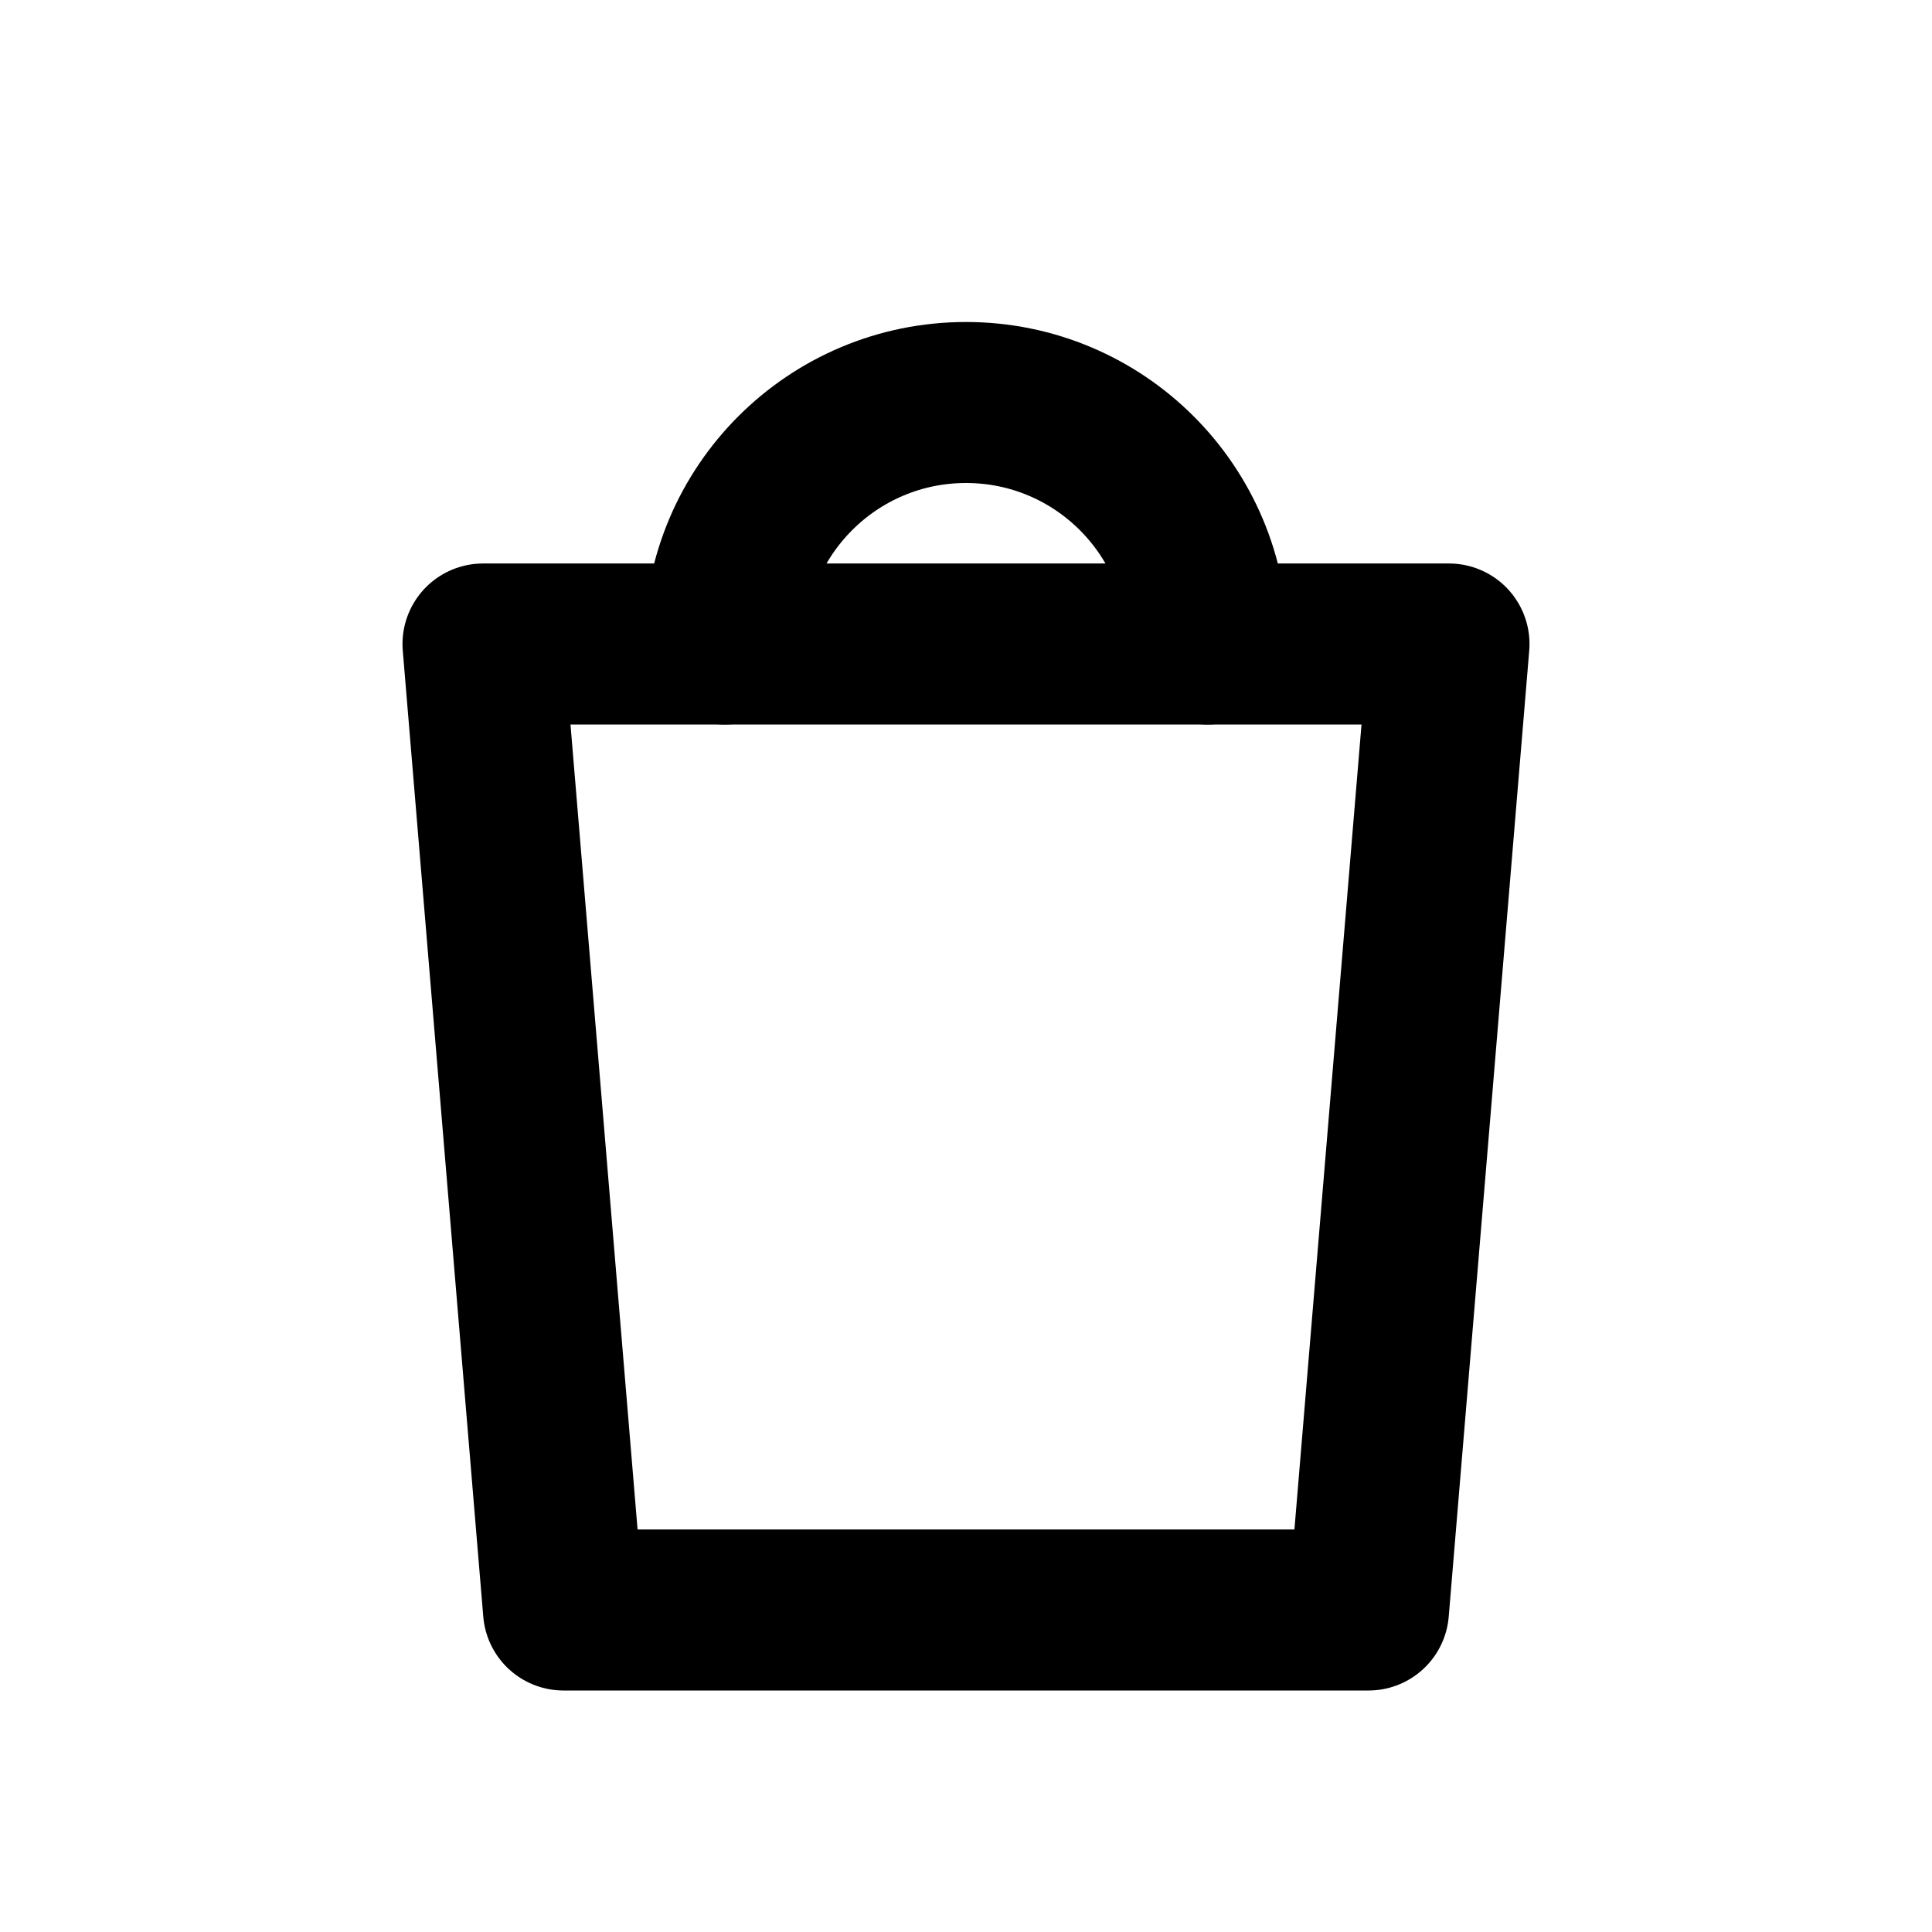
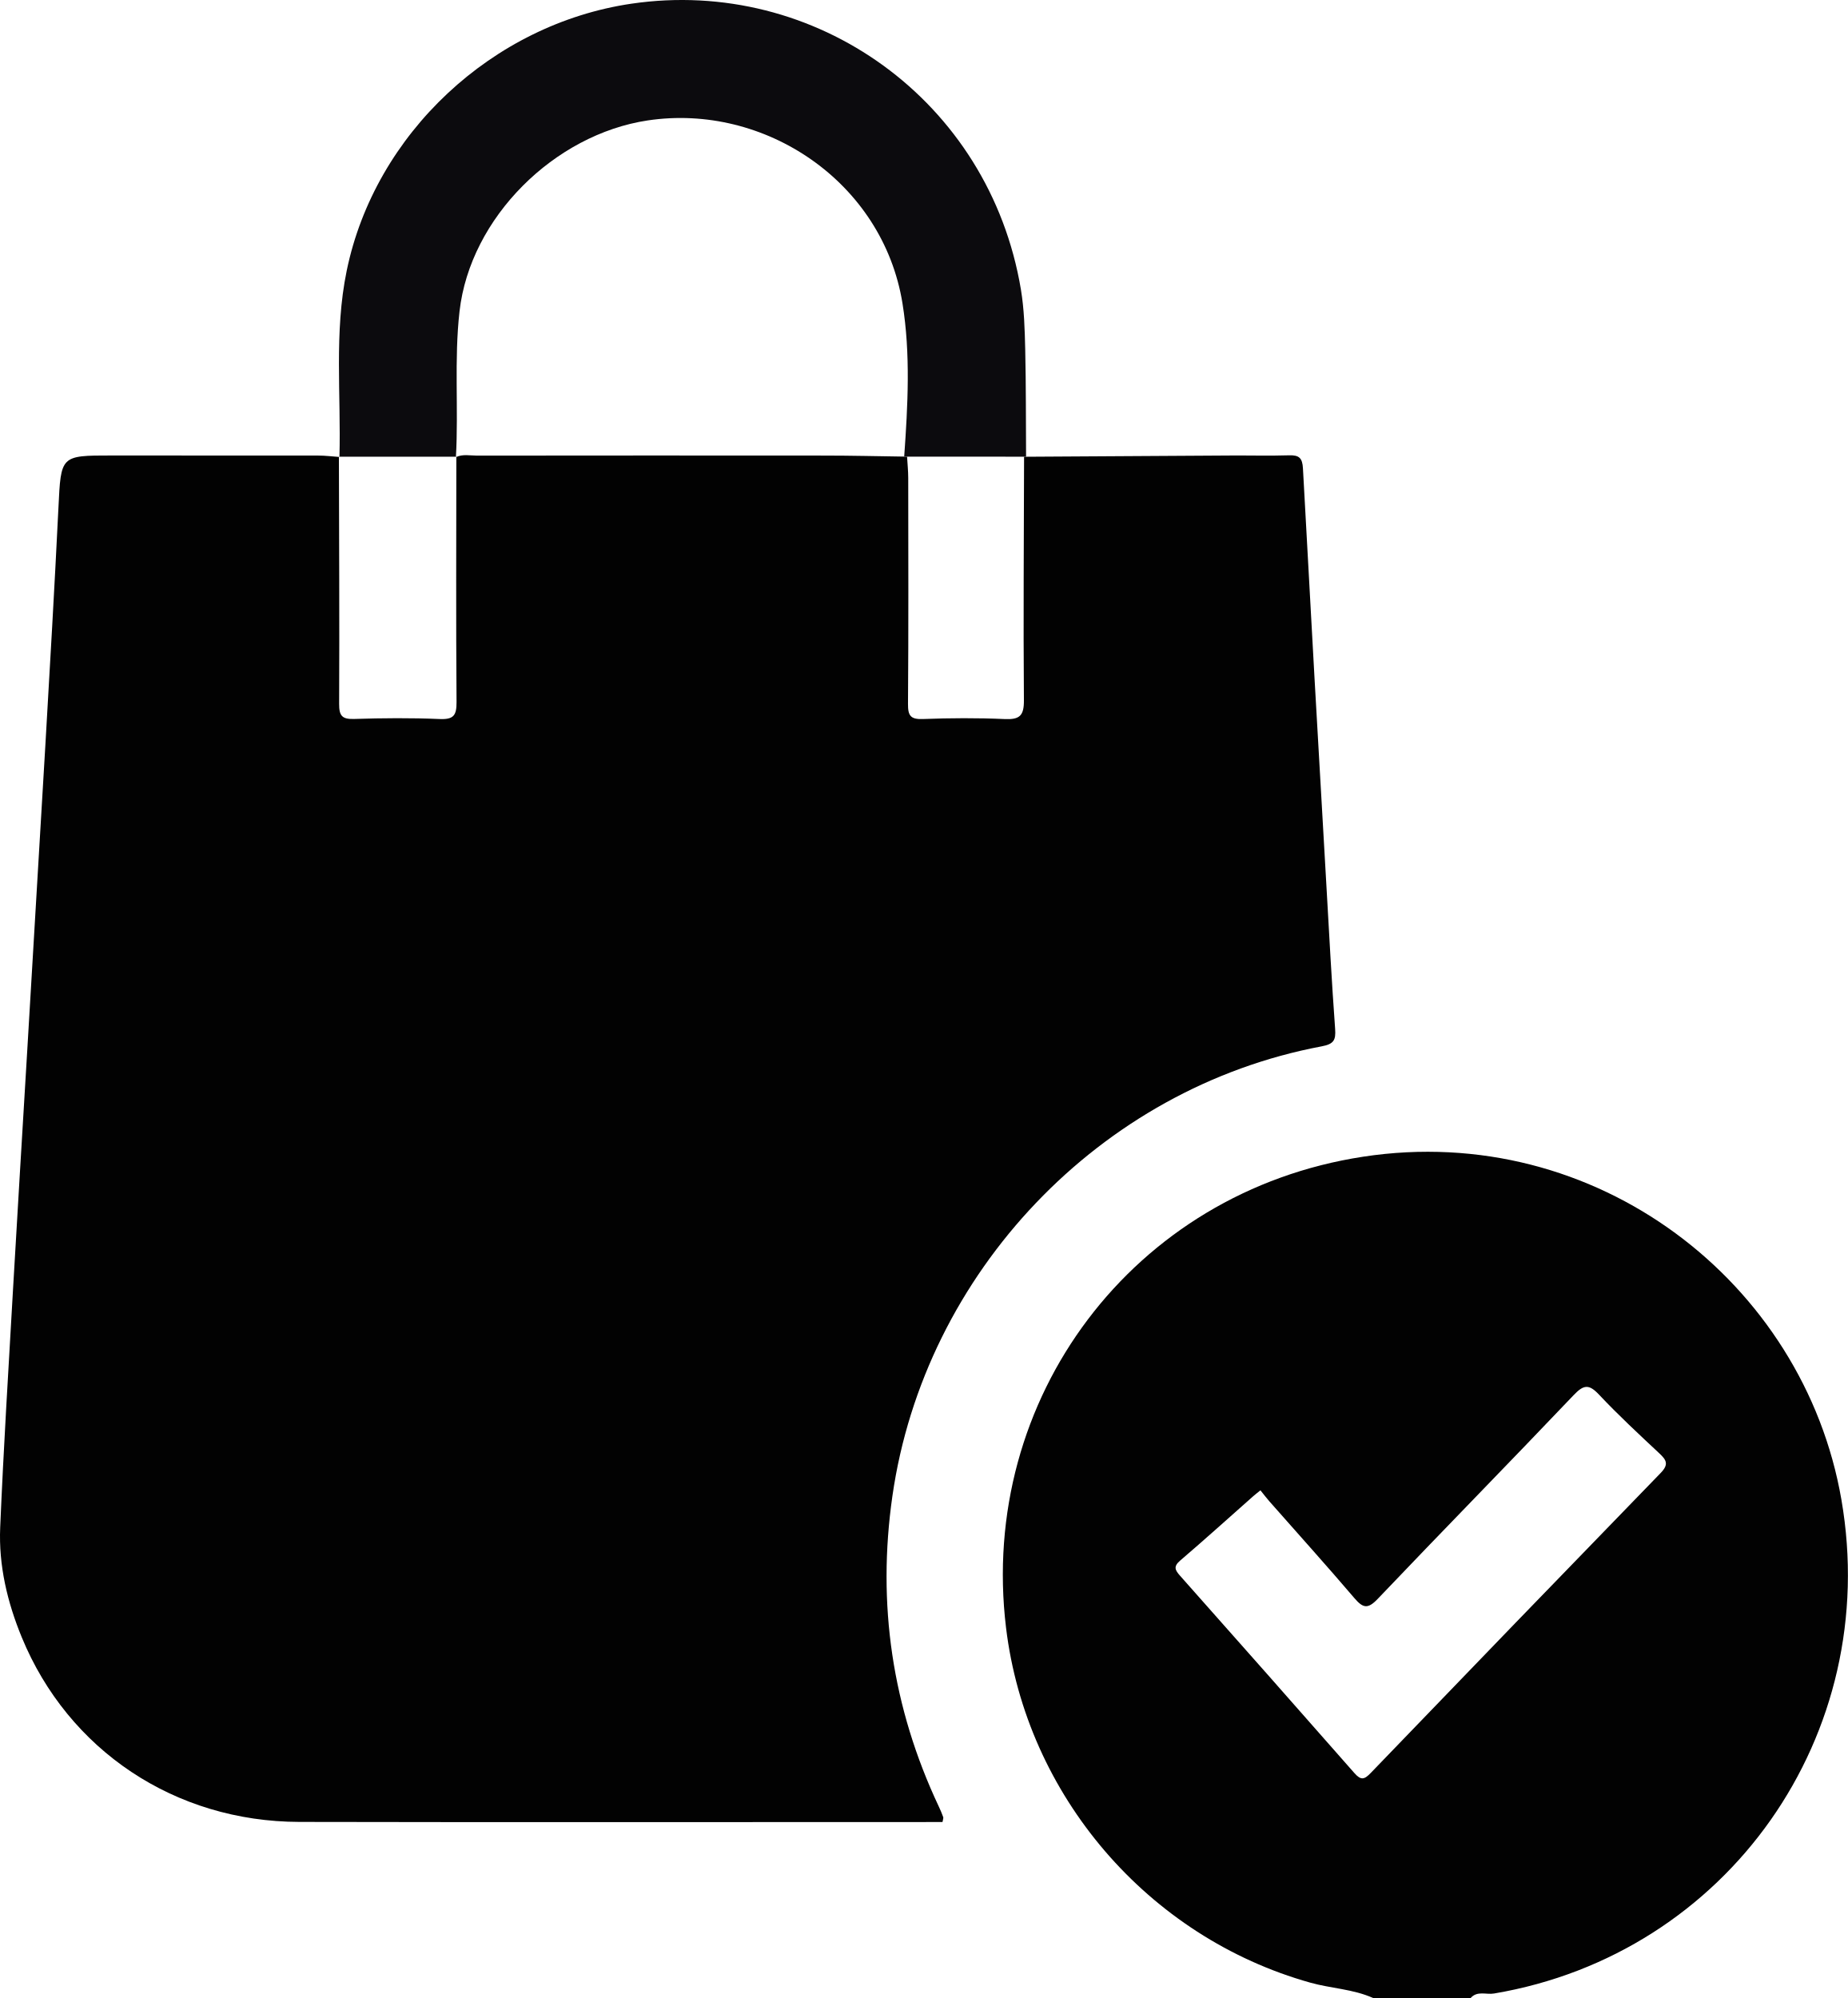
- <svg xmlns="http://www.w3.org/2000/svg" viewBox="0 0 24 24" fill="none" stroke="currentColor" stroke-width="2" stroke-linecap="round" stroke-linejoin="round">
-   <path d="M6 8 H18 L17 20 H7 Z" />
-   <path d="M9 8 A3 3 0 0 1 15 8" />
+ <svg xmlns="http://www.w3.org/2000/svg" id="Capa_1" data-name="Capa 1" viewBox="0 0 3612.73 3906.65">
+   <defs>
+     <style>.cls-1{fill:#020202;}.cls-2{fill:#0c0b0e;}</style>
+   </defs>
+   <path class="cls-1" d="M2889.63,3956.2c-39-17.54-82.06-18.6-122.74-30-317.26-89-555.18-365.65-594.88-694-54.2-448.42,248.36-852.33,698.25-921,455.08-69.45,861.12,245,934.87,670.34,79.83,460.42-222.38,888.83-679.19,965.89-15.19,2.57-32.76-5.88-45.61,8.8Zm-220.25-992.64c-6.67,5.39-10.48,8.24-14,11.38-47.57,42.06-94.67,84.67-142.92,125.92-13.88,11.87-9.87,18.86,0,29.95q170.78,192.32,340.55,385.52c13,14.82,19.56,12.77,32.05-.21q282.72-293.86,566.74-586.47c16.71-17.18,11.05-25.64-3-38.8-39.88-37.32-80-74.53-117.38-114.29-19.63-20.89-29.91-20-49.65.77-126.94,133.47-256,264.92-383,398.36-19.51,20.51-28.87,18.37-45.79-1.46-54.38-63.77-110.54-126-165.94-188.93C2681.2,2978.73,2676,2971.7,2669.38,2963.56Z" transform="translate(-205.19 -49.54)" />
+   <path class="cls-1" d="M2211.19,942.61q200.07-1.23,400.12-2.42c38.14-.22,76.3.8,114.41-.38,19.42-.6,25.66,5.49,26.75,25.61q22.14,409.16,46,818.22c5.29,92.6,10.18,185.23,16.92,277.73,1.62,22.26-2.85,29.66-26.47,34.1-433.29,81.41-776.2,442.25-839,878.8q-45.75,317.85,90.49,607.24c3.23,6.84,6.24,13.82,8.77,20.94.73,2-.6,4.81-1.39,9.69h-25.4c-410.63,0-821.27.6-1231.9-.24C547,3611.4,338.6,3471.71,247.78,3251c-28.28-68.73-45.36-140.43-42.22-214.62,6.55-154.86,16.14-309.59,25-464.34s18.42-309.46,27.64-464.19q17.91-300.59,35.68-601.17c9-154.76,18-309.51,25.55-464.33,5-102.13,3.75-102.19,103.57-102.19q202.14,0,404.27.13c13.83,0,27.66,1.8,41.49,2.77l-1-.54c.35,161.06,1.21,322.14.45,483.2-.11,23.43,5.68,30.34,29.33,29.59,55.75-1.78,111.67-2.23,167.37.14,27.36,1.15,33-7.29,32.83-33.49-1.21-159.81-.47-319.63-.38-479.45l-.83.88c13.3-6.36,27.44-3,41.13-3q339.9-.37,679.8-.08c51.82,0,103.64,1.28,155.46,2l2.8.34,2.8-.12c.8,13.85,2.26,27.71,2.28,41.56.16,147.28.64,294.56-.46,441.83-.18,23.22,5.17,30.41,29.16,29.52,53.24-2,106.69-2.32,159.9.07,29.31,1.31,37.8-6.49,37.55-36.86-1.32-158.67,0-317.36.31-476l1.94.33Z" transform="translate(-205.19 -49.54)" />
+   <path class="cls-2" d="M2211.19,942.61l-2,.23-1.94-.33-228.74-.08-2.8.12-2.8-.34c7.06-100,12.66-200.6-3.36-299.52-38.47-237.56-269.44-392-498.08-357.67-182.35,27.38-347.08,189.79-367.89,373.28-10.77,95-1.76,190.15-7.06,285.08l.83-.88H867.8l1,.54c3.34-121.41-10.7-243.26,14.19-364.11,55.36-268.76,285.57-482.36,556.59-522.17,359.6-52.83,699.83,189.07,761.52,558.88,6.44,38.59,7.5,78.29,8.42,117.54C2211.12,803,2210.74,872.8,2211.19,942.61Z" transform="translate(-205.19 -49.54)" />
</svg>
